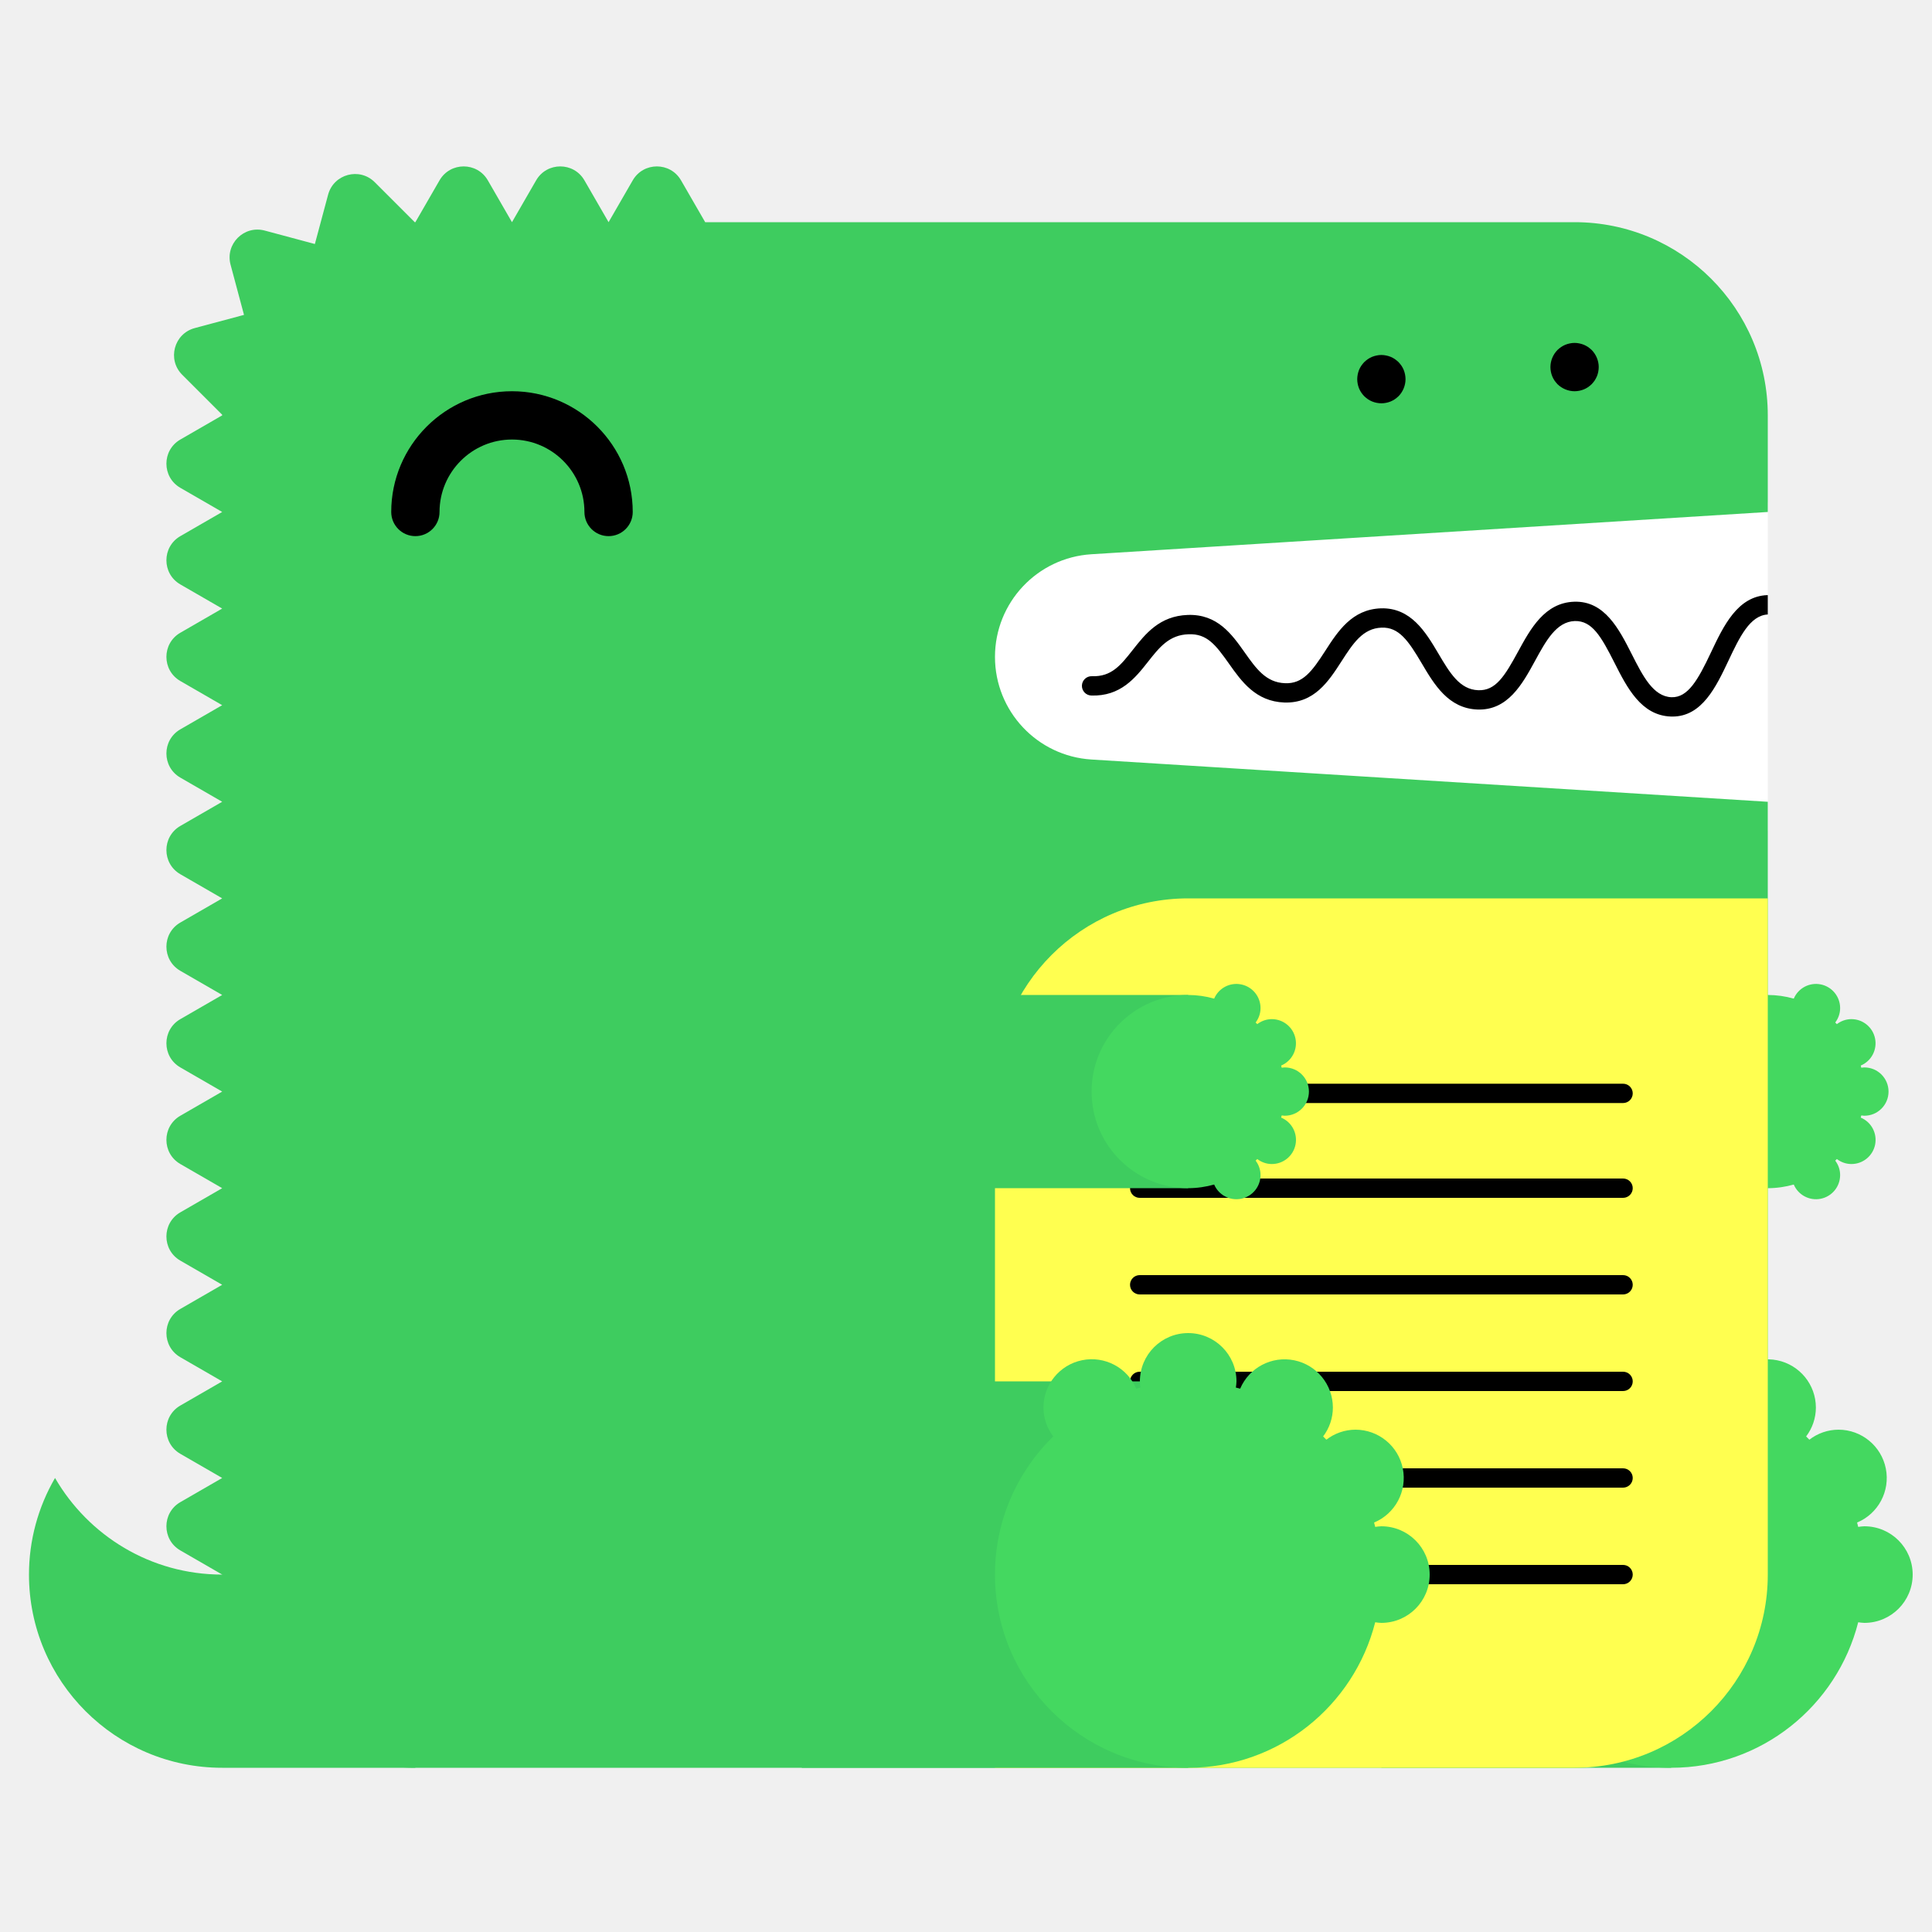
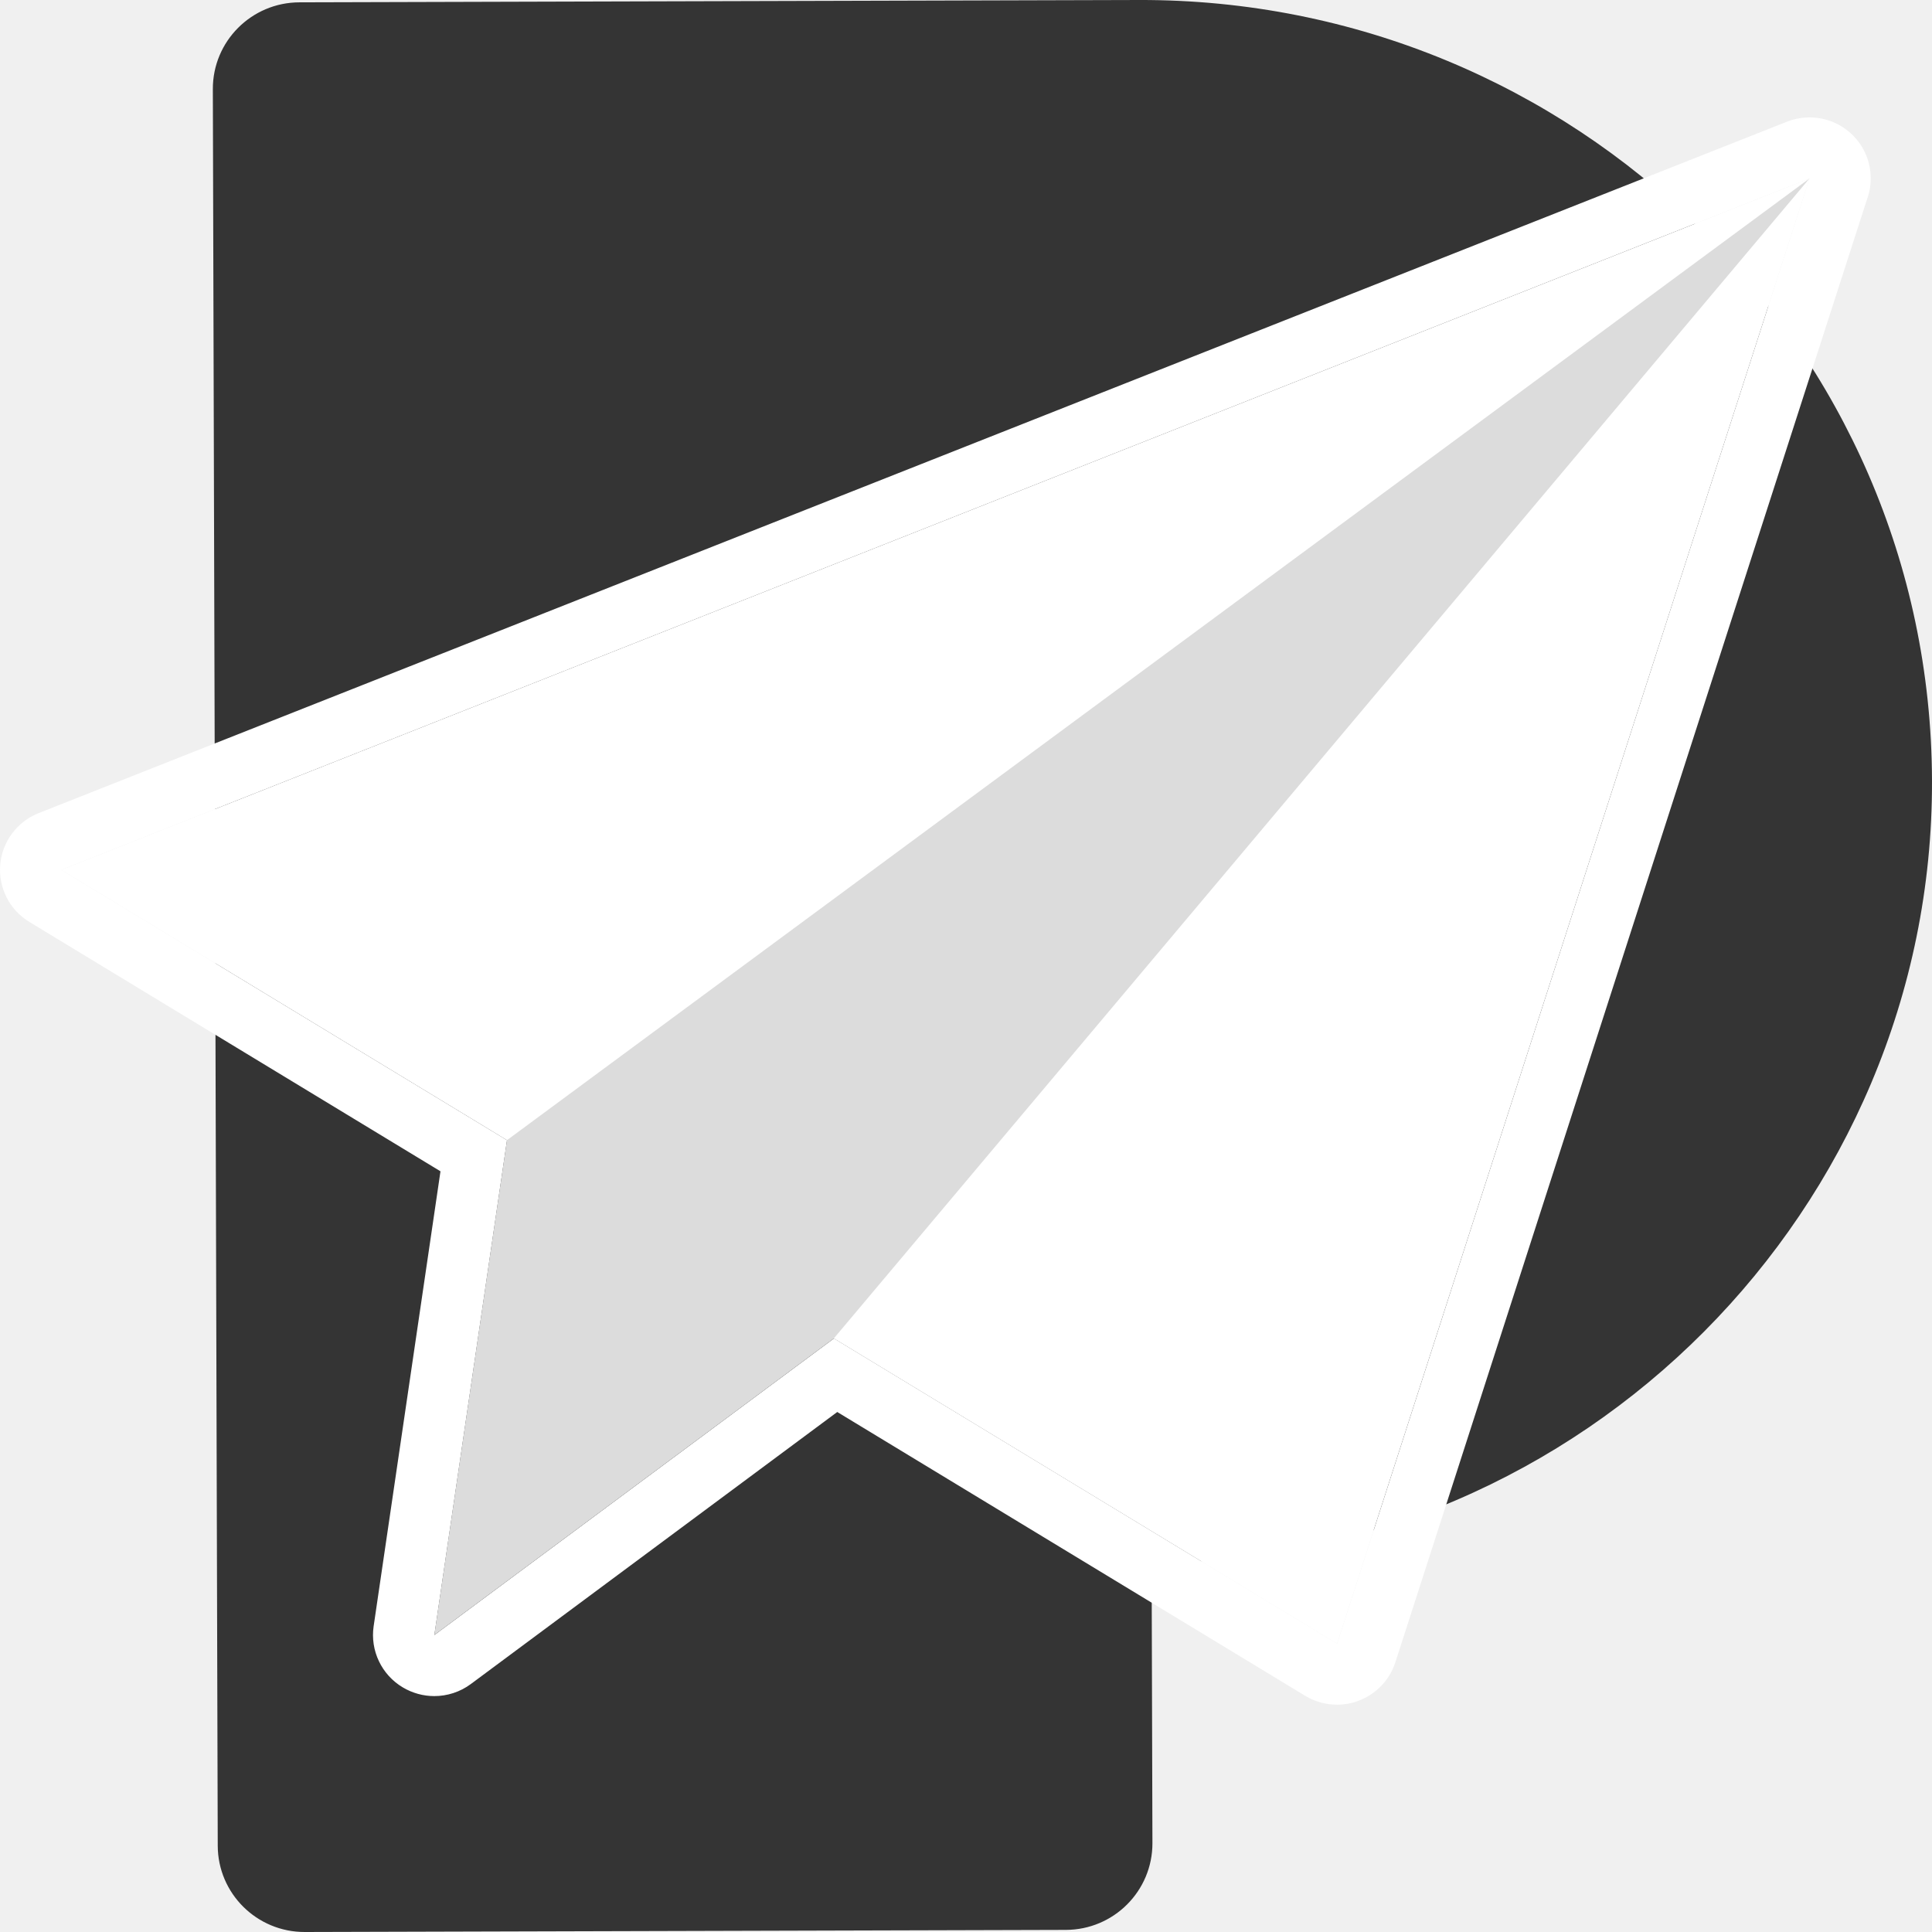
- <svg xmlns="http://www.w3.org/2000/svg" width="200" height="200" viewBox="0 0 200 200">
-   <g fill="none" fill-rule="evenodd">
-     <path fill="#FFF" d="M99 52h84v34H99z" />
-     <path d="M23 163c-7.398 0-13.843-4.027-17.303-10A19.886 19.886 0 0 0 3 163c0 11.046 8.954 20 20 20h20v-20H23z" fill="#3ECC5F" />
-     <path d="M112.98 57.376L183 53V43c0-11.046-8.954-20-20-20H73l-2.5-4.33c-1.112-1.925-3.889-1.925-5 0L63 23l-2.5-4.33c-1.111-1.925-3.889-1.925-5 0L53 23l-2.5-4.33c-1.111-1.925-3.889-1.925-5 0L43 23c-.022 0-.042.003-.065.003l-4.142-4.141c-1.57-1.571-4.252-.853-4.828 1.294l-1.369 5.104-5.192-1.392c-2.148-.575-4.111 1.389-3.535 3.536l1.39 5.193-5.102 1.367c-2.148.576-2.867 3.259-1.296 4.83l4.142 4.142c0 .021-.003.042-.003.064l-4.33 2.5c-1.925 1.111-1.925 3.889 0 5L23 53l-4.33 2.5c-1.925 1.111-1.925 3.889 0 5L23 63l-4.33 2.5c-1.925 1.111-1.925 3.889 0 5L23 73l-4.33 2.5c-1.925 1.111-1.925 3.889 0 5L23 83l-4.33 2.5c-1.925 1.111-1.925 3.889 0 5L23 93l-4.33 2.5c-1.925 1.111-1.925 3.889 0 5L23 103l-4.33 2.5c-1.925 1.111-1.925 3.889 0 5L23 113l-4.33 2.5c-1.925 1.111-1.925 3.889 0 5L23 123l-4.33 2.5c-1.925 1.111-1.925 3.889 0 5L23 133l-4.33 2.5c-1.925 1.111-1.925 3.889 0 5L23 143l-4.33 2.5c-1.925 1.111-1.925 3.889 0 5L23 153l-4.33 2.5c-1.925 1.111-1.925 3.889 0 5L23 163c0 11.046 8.954 20 20 20h120c11.046 0 20-8.954 20-20V83l-70.02-4.376A10.645 10.645 0 0 1 103 68c0-5.621 4.37-10.273 9.98-10.624" fill="#3ECC5F" />
-     <path fill="#3ECC5F" d="M143 183h30v-40h-30z" />
-     <path d="M193 158c-.219 0-.428.037-.639.064-.038-.15-.074-.301-.116-.451A5 5 0 0 0 190.32 148a4.96 4.96 0 0 0-3.016 1.036 26.531 26.531 0 0 0-.335-.336 4.955 4.955 0 0 0 1.011-2.987 5 5 0 0 0-9.599-1.959c-.148-.042-.297-.077-.445-.115.027-.211.064-.42.064-.639a5 5 0 0 0-5-5 5 5 0 0 0-5 5c0 .219.037.428.064.639-.148.038-.297.073-.445.115a4.998 4.998 0 0 0-9.599 1.959c0 1.125.384 2.151 1.011 2.987-3.717 3.632-6.031 8.693-6.031 14.3 0 11.046 8.954 20 20 20 9.339 0 17.16-6.41 19.361-15.064.211.027.42.064.639.064a5 5 0 0 0 5-5 5 5 0 0 0-5-5" fill="#44D860" />
-     <path fill="#3ECC5F" d="M153 123h30v-20h-30z" />
-     <path d="M193 115.5a2.5 2.5 0 1 0 0-5c-.109 0-.214.019-.319.032-.02-.075-.037-.15-.058-.225a2.501 2.501 0 0 0-.963-4.807c-.569 0-1.088.197-1.508.518a6.653 6.653 0 0 0-.168-.168c.314-.417.506-.931.506-1.494a2.5 2.5 0 0 0-4.8-.979A9.987 9.987 0 0 0 183 103c-5.522 0-10 4.478-10 10s4.478 10 10 10c.934 0 1.833-.138 2.69-.377a2.5 2.5 0 0 0 4.8-.979c0-.563-.192-1.077-.506-1.494.057-.055.113-.111.168-.168.42.321.939.518 1.508.518a2.5 2.5 0 0 0 .963-4.807c.021-.074.038-.15.058-.225.105.013.21.032.319.032" fill="#44D860" />
-     <path d="M63 55.5a2.5 2.5 0 0 1-2.5-2.5c0-4.136-3.364-7.5-7.5-7.5s-7.5 3.364-7.5 7.5a2.5 2.5 0 1 1-5 0c0-6.893 5.607-12.5 12.5-12.5S65.5 46.107 65.5 53a2.5 2.5 0 0 1-2.5 2.5" fill="#000" />
-     <path d="M103 183h60c11.046 0 20-8.954 20-20V93h-60c-11.046 0-20 8.954-20 20v70z" fill="#FFFF50" />
-     <path d="M168.02 124h-50.04a1 1 0 1 1 0-2h50.04a1 1 0 1 1 0 2m0 20h-50.04a1 1 0 1 1 0-2h50.04a1 1 0 1 1 0 2m0 20h-50.04a1 1 0 1 1 0-2h50.04a1 1 0 1 1 0 2m0-49.814h-50.04a1 1 0 1 1 0-2h50.04a1 1 0 1 1 0 2m0 19.814h-50.04a1 1 0 1 1 0-2h50.04a1 1 0 1 1 0 2m0 20h-50.04a1 1 0 1 1 0-2h50.04a1 1 0 1 1 0 2M183 61.611c-.012 0-.022-.006-.034-.005-3.09.105-4.552 3.196-5.842 5.923-1.346 2.85-2.387 4.703-4.093 4.647-1.889-.068-2.969-2.202-4.113-4.46-1.314-2.594-2.814-5.536-5.963-5.426-3.046.104-4.513 2.794-5.807 5.167-1.377 2.528-2.314 4.065-4.121 3.994-1.927-.07-2.951-1.805-4.136-3.813-1.321-2.236-2.848-4.75-5.936-4.664-2.994.103-4.465 2.385-5.763 4.4-1.373 2.13-2.335 3.428-4.165 3.351-1.973-.07-2.992-1.51-4.171-3.177-1.324-1.873-2.816-3.993-5.895-3.89-2.928.1-4.399 1.97-5.696 3.618-1.232 1.564-2.194 2.802-4.229 2.724a1 1 0 0 0-.072 2c3.017.101 4.545-1.8 5.872-3.487 1.177-1.496 2.193-2.787 4.193-2.855 1.926-.082 2.829 1.115 4.195 3.045 1.297 1.834 2.769 3.914 5.731 4.021 3.103.104 4.596-2.215 5.918-4.267 1.182-1.834 2.202-3.417 4.15-3.484 1.793-.067 2.769 1.35 4.145 3.681 1.297 2.197 2.766 4.686 5.787 4.796 3.125.108 4.634-2.62 5.949-5.035 1.139-2.088 2.214-4.06 4.119-4.126 1.793-.042 2.728 1.595 4.111 4.33 1.292 2.553 2.757 5.445 5.825 5.556l.169.003c3.064 0 4.518-3.075 5.805-5.794 1.139-2.41 2.217-4.68 4.067-4.773v-2z" fill="#000" />
-     <path fill="#3ECC5F" d="M83 183h40v-40H83z" />
-     <path d="M143 158c-.219 0-.428.037-.639.064-.038-.15-.074-.301-.116-.451A5 5 0 0 0 140.32 148a4.96 4.96 0 0 0-3.016 1.036 26.531 26.531 0 0 0-.335-.336 4.955 4.955 0 0 0 1.011-2.987 5 5 0 0 0-9.599-1.959c-.148-.042-.297-.077-.445-.115.027-.211.064-.42.064-.639a5 5 0 0 0-5-5 5 5 0 0 0-5 5c0 .219.037.428.064.639-.148.038-.297.073-.445.115a4.998 4.998 0 0 0-9.599 1.959c0 1.125.384 2.151 1.011 2.987-3.717 3.632-6.031 8.693-6.031 14.3 0 11.046 8.954 20 20 20 9.339 0 17.16-6.41 19.361-15.064.211.027.42.064.639.064a5 5 0 0 0 5-5 5 5 0 0 0-5-5" fill="#44D860" />
-     <path fill="#3ECC5F" d="M83 123h40v-20H83z" />
-     <path d="M133 115.5a2.5 2.5 0 1 0 0-5c-.109 0-.214.019-.319.032-.02-.075-.037-.15-.058-.225a2.501 2.501 0 0 0-.963-4.807c-.569 0-1.088.197-1.508.518a6.653 6.653 0 0 0-.168-.168c.314-.417.506-.931.506-1.494a2.5 2.5 0 0 0-4.8-.979A9.987 9.987 0 0 0 123 103c-5.522 0-10 4.478-10 10s4.478 10 10 10c.934 0 1.833-.138 2.69-.377a2.5 2.5 0 0 0 4.8-.979c0-.563-.192-1.077-.506-1.494.057-.055.113-.111.168-.168.42.321.939.518 1.508.518a2.5 2.5 0 0 0 .963-4.807c.021-.074.038-.15.058-.225.105.013.21.032.319.032" fill="#44D860" />
-     <path d="M143 41.75c-.16 0-.33-.02-.49-.05a2.52 2.52 0 0 1-.47-.14c-.15-.06-.29-.14-.431-.23-.13-.09-.259-.2-.38-.31-.109-.12-.219-.24-.309-.38s-.17-.28-.231-.43a2.619 2.619 0 0 1-.189-.96c0-.16.02-.33.05-.49.03-.16.08-.31.139-.47.061-.15.141-.29.231-.43.09-.13.2-.26.309-.38.121-.11.25-.22.38-.31.141-.09.281-.17.431-.23.149-.06.31-.11.47-.14.32-.07.65-.07.98 0 .159.03.32.08.47.14.149.06.29.14.43.23.13.09.259.2.38.31.11.12.22.25.31.38.09.14.17.28.23.43.06.16.11.31.14.47.029.16.05.33.05.49 0 .66-.271 1.31-.73 1.77-.121.11-.25.22-.38.31-.14.09-.281.17-.43.23a2.565 2.565 0 0 1-.96.19m20-1.25c-.66 0-1.3-.27-1.771-.73a3.802 3.802 0 0 1-.309-.38c-.09-.14-.17-.28-.231-.43a2.619 2.619 0 0 1-.189-.96c0-.66.27-1.3.729-1.77.121-.11.25-.22.38-.31.141-.09.281-.17.431-.23.149-.06.31-.11.47-.14.32-.07.66-.07.98 0 .159.03.32.08.47.14.149.06.29.14.43.23.13.09.259.2.38.31.459.47.73 1.11.73 1.77 0 .16-.021.33-.05.49-.03.16-.08.32-.14.47-.07.15-.14.29-.23.43-.09.13-.2.26-.31.38-.121.11-.25.22-.38.31-.14.09-.281.17-.43.23a2.565 2.565 0 0 1-.96.19" fill="#000" />
-   </g>
+ <svg xmlns="http://www.w3.org/2000/svg" width="200" height="200" viewBox="0 0 200 200" fill="none">
+   <path d="M200 80.82C200.124 125.052 163.87 161.681 119.216 161.804L119.299 190.801C119.31 195.748 115.299 199.77 110.337 199.782L31.55 200C26.588 200.012 22.553 196.013 22.541 191.066L22.033 9.222C22.021 4.276 26.032 0.254 30.995 0.242L117.904 0C162.842 -0.123 199.87 35.728 200 80.82Z" fill="#343434" />
+   <path d="M187.322 12.155H187.316C186.43 12.155 185.591 12.338 184.824 12.662L4.004 84.171C1.771 85.054 0.229 87.121 0.022 89.512C-0.179 91.903 0.991 94.2 3.047 95.442L45.598 121.253L38.68 168.341C38.308 170.867 39.501 173.376 41.705 174.683C42.709 175.278 43.832 175.579 44.954 175.579C46.289 175.579 47.624 175.161 48.741 174.33L86.672 146.169L135.113 175.549C136.117 176.162 137.257 176.468 138.409 176.468C139.153 176.468 139.904 176.338 140.624 176.067C142.444 175.39 143.856 173.924 144.446 172.081L193.265 20.653C193.519 19.97 193.655 19.239 193.655 18.468C193.661 14.982 190.825 12.155 187.322 12.155ZM187.316 18.474L138.421 170.149L86.323 138.549L86.312 138.567L44.966 169.26L52.486 118.032L6.349 90.048L187.316 18.474Z" fill="white" />
+   <path d="M6.343 90.048L187.317 18.474L138.415 170.155L6.343 90.048Z" fill="white" />
+   <path d="M187.317 18.474L86.306 138.567L44.96 169.26L52.48 118.032L187.317 18.474Z" fill="#DCDCDC" />
</svg>
